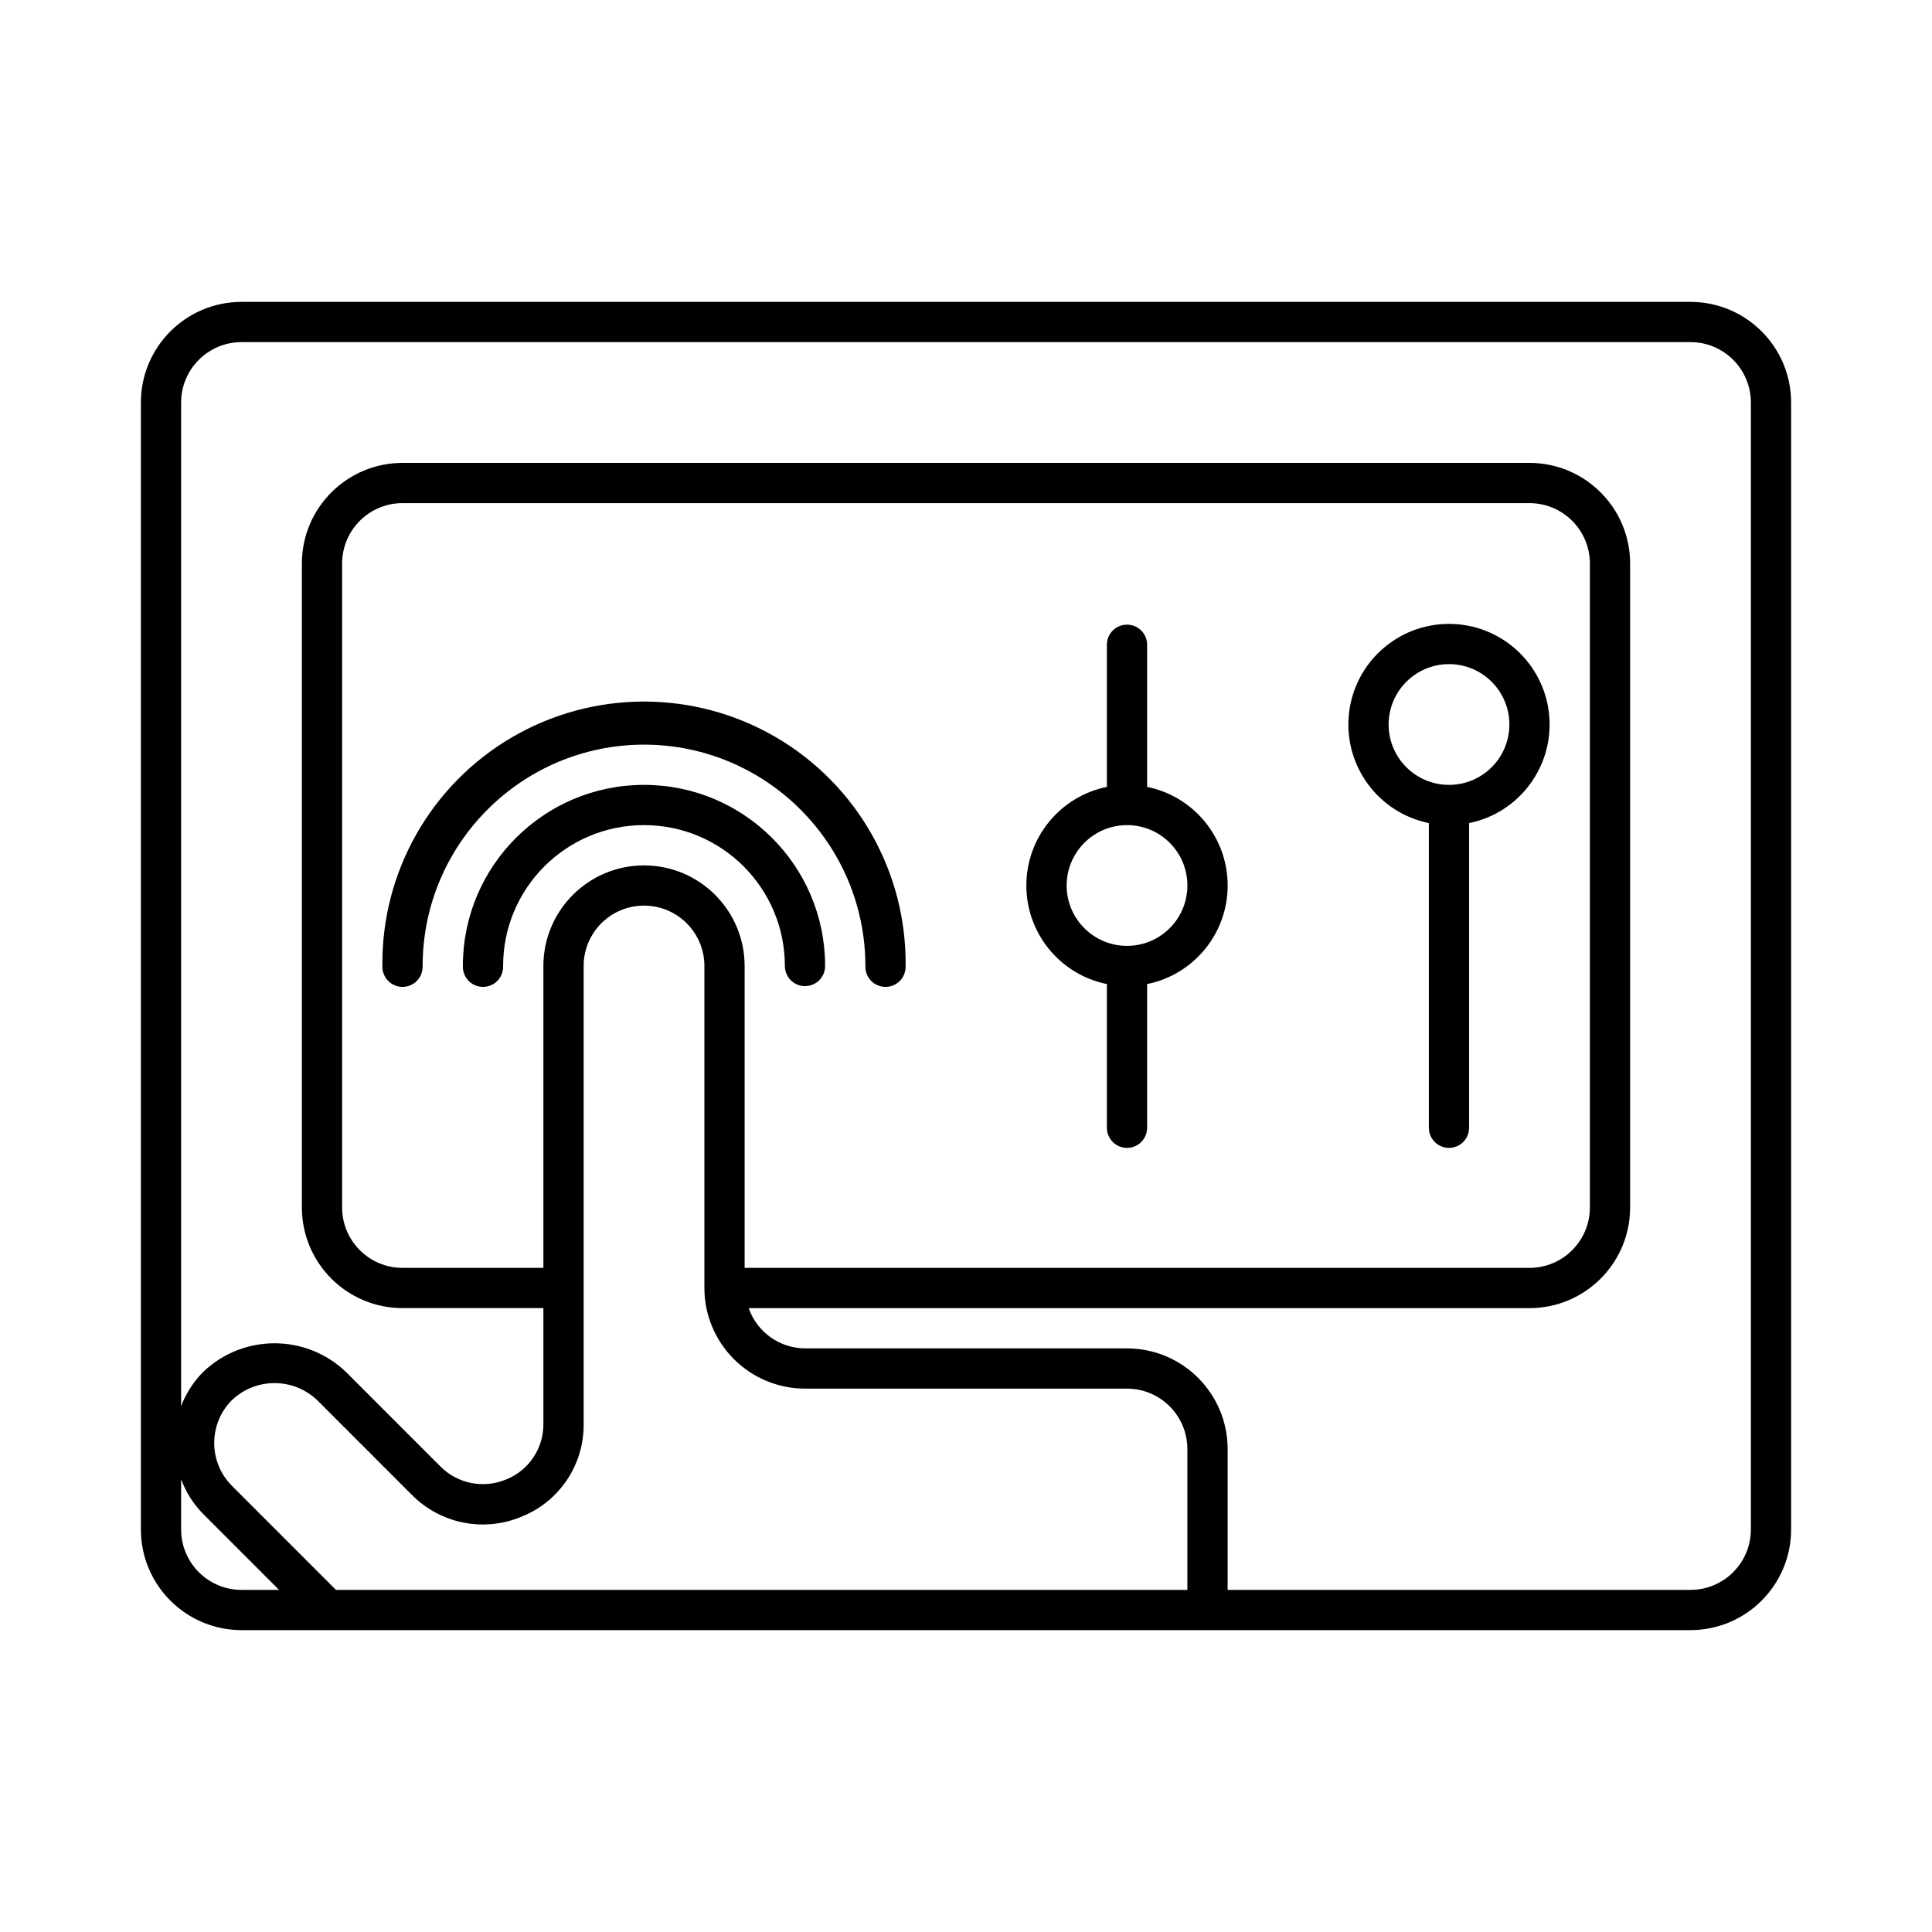
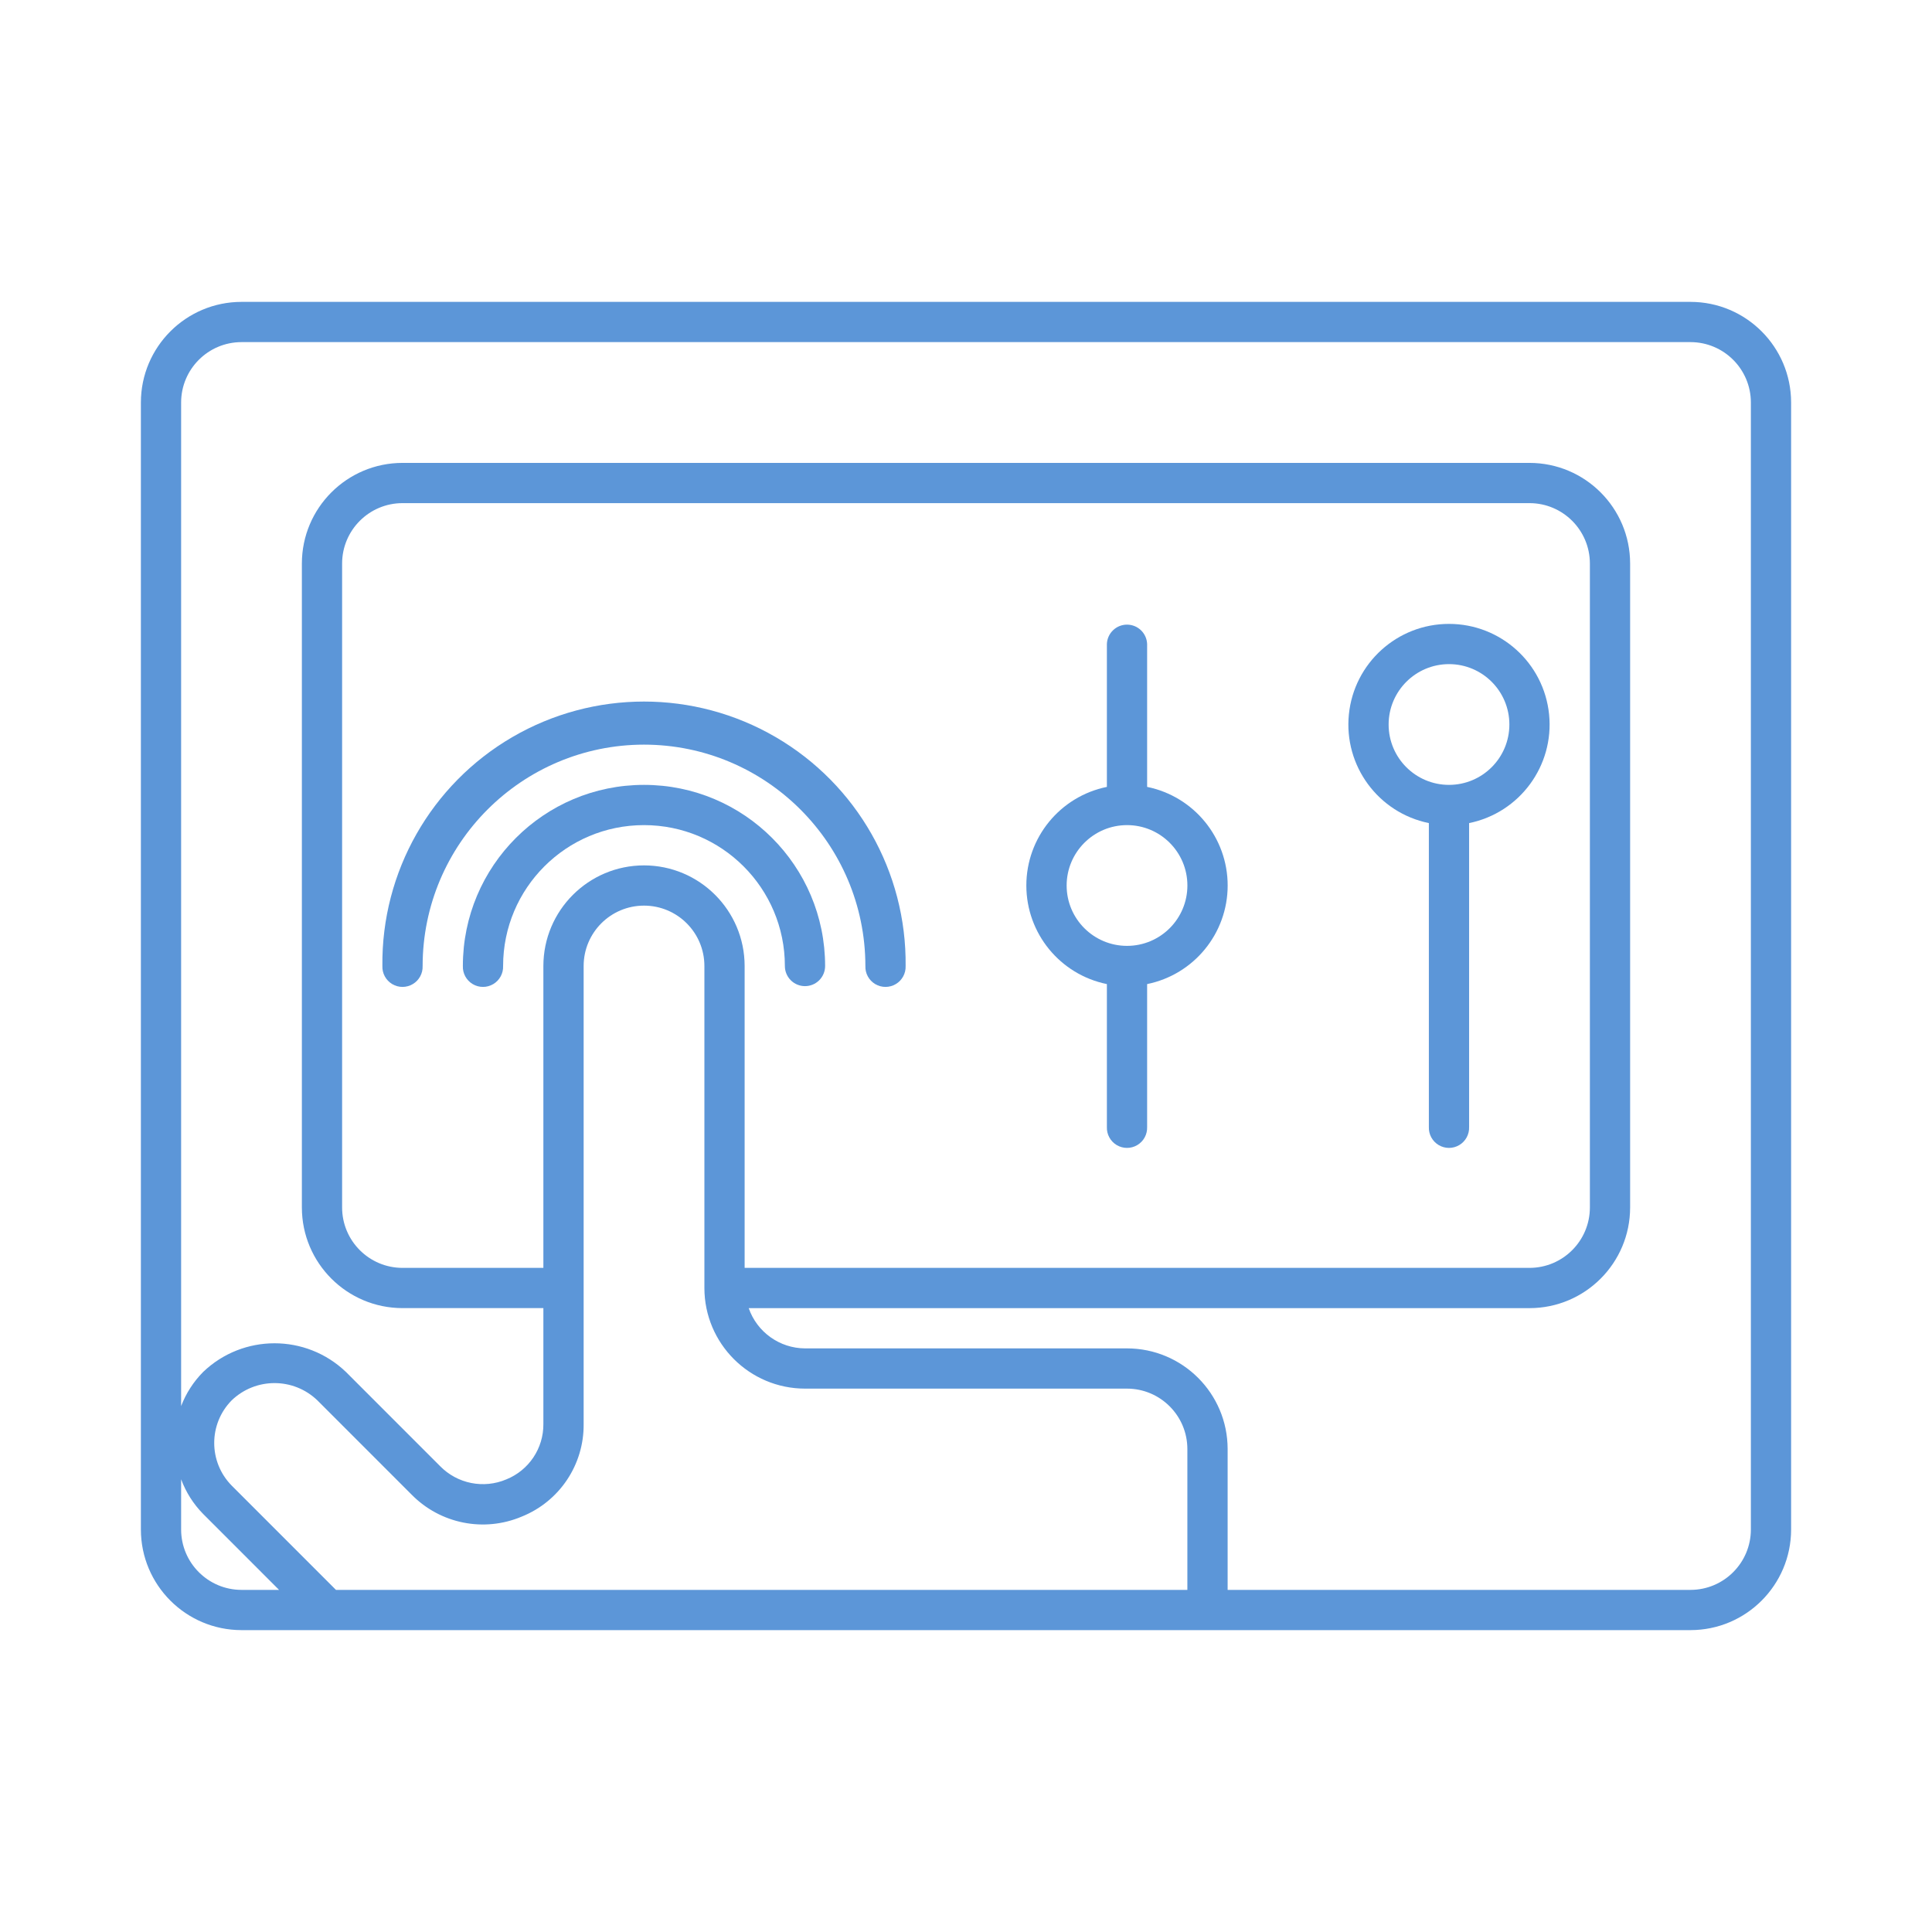
- <svg xmlns="http://www.w3.org/2000/svg" viewBox="0 0 64 64">
+ <svg xmlns="http://www.w3.org/2000/svg" viewBox="0 0 64 64" fill="#5c96d8">
  <g id="_23_Interaction" data-name="23_Interaction">
    <path d="M21.333,24.667A7.341,7.341,0,0,1,28.667,32,.667.667,0,1,0,30,32a8.667,8.667,0,1,0-17.333,0A.667.667,0,1,0,14,32,7.341,7.341,0,0,1,21.333,24.667Z" />
    <path d="M26.667,32.667A.666.666,0,0,0,27.333,32a6,6,0,0,0-12,0,.667.667,0,1,0,1.333,0A4.667,4.667,0,1,1,26,32,.666.666,0,0,0,26.667,32.667Z" />
    <path d="M47.333,27.266V37.333a.667.667,0,1,0,1.333,0V27.266a3.333,3.333,0,1,0-1.333,0ZM48,22a2,2,0,1,1-2,2A2.002,2.002,0,0,1,48,22Z" />
    <path d="M36.667,32.599v4.734a.667.667,0,1,0,1.333,0v-4.734a3.333,3.333,0,0,0,0-6.532V21.333a.667.667,0,0,0-1.333,0v4.734a3.333,3.333,0,0,0,0,6.532Zm.667-5.266a2,2,0,1,1-2,2A2.002,2.002,0,0,1,37.333,27.333Z" />
    <path d="M56,10H8a3.336,3.336,0,0,0-3.333,3.333V50.667A3.336,3.336,0,0,0,8,54H56a3.336,3.336,0,0,0,3.333-3.333V13.333A3.336,3.336,0,0,0,56,10ZM8,52.667a2.002,2.002,0,0,1-2-2V49.003a3.246,3.246,0,0,0,.729,1.148l2.515,2.516Zm31.333,0H11.129l-3.457-3.458a2.012,2.012,0,0,1,0-2.818,2.048,2.048,0,0,1,2.844,0l3.12,3.121a3.308,3.308,0,0,0,3.648.727,3.268,3.268,0,0,0,2.05-3.065V32a2,2,0,0,1,4,0V42.667A3.337,3.337,0,0,0,26.667,46H37.333a2.002,2.002,0,0,1,2,2Zm-18-24A3.336,3.336,0,0,0,18,32V42H13.333a2.002,2.002,0,0,1-2-2V18.667a2.002,2.002,0,0,1,2-2H50.667a2.002,2.002,0,0,1,2,2V40a2.002,2.002,0,0,1-2,2h-26V32A3.336,3.336,0,0,0,21.333,28.667ZM58,50.667a2.002,2.002,0,0,1-2,2H40.667V48a3.336,3.336,0,0,0-3.333-3.333H26.667a1.986,1.986,0,0,1-1.865-1.333H50.667A3.336,3.336,0,0,0,54,40V18.667a3.336,3.336,0,0,0-3.333-3.333H13.333A3.336,3.336,0,0,0,10,18.667V40a3.336,3.336,0,0,0,3.333,3.333H18v3.84a1.96,1.96,0,0,1-1.226,1.833,1.985,1.985,0,0,1-2.195-.438l-3.12-3.121a3.42,3.42,0,0,0-4.729,0A3.267,3.267,0,0,0,6,46.578V13.333a2.002,2.002,0,0,1,2-2H56a2.002,2.002,0,0,1,2,2Z" />
  </g>
</svg>
